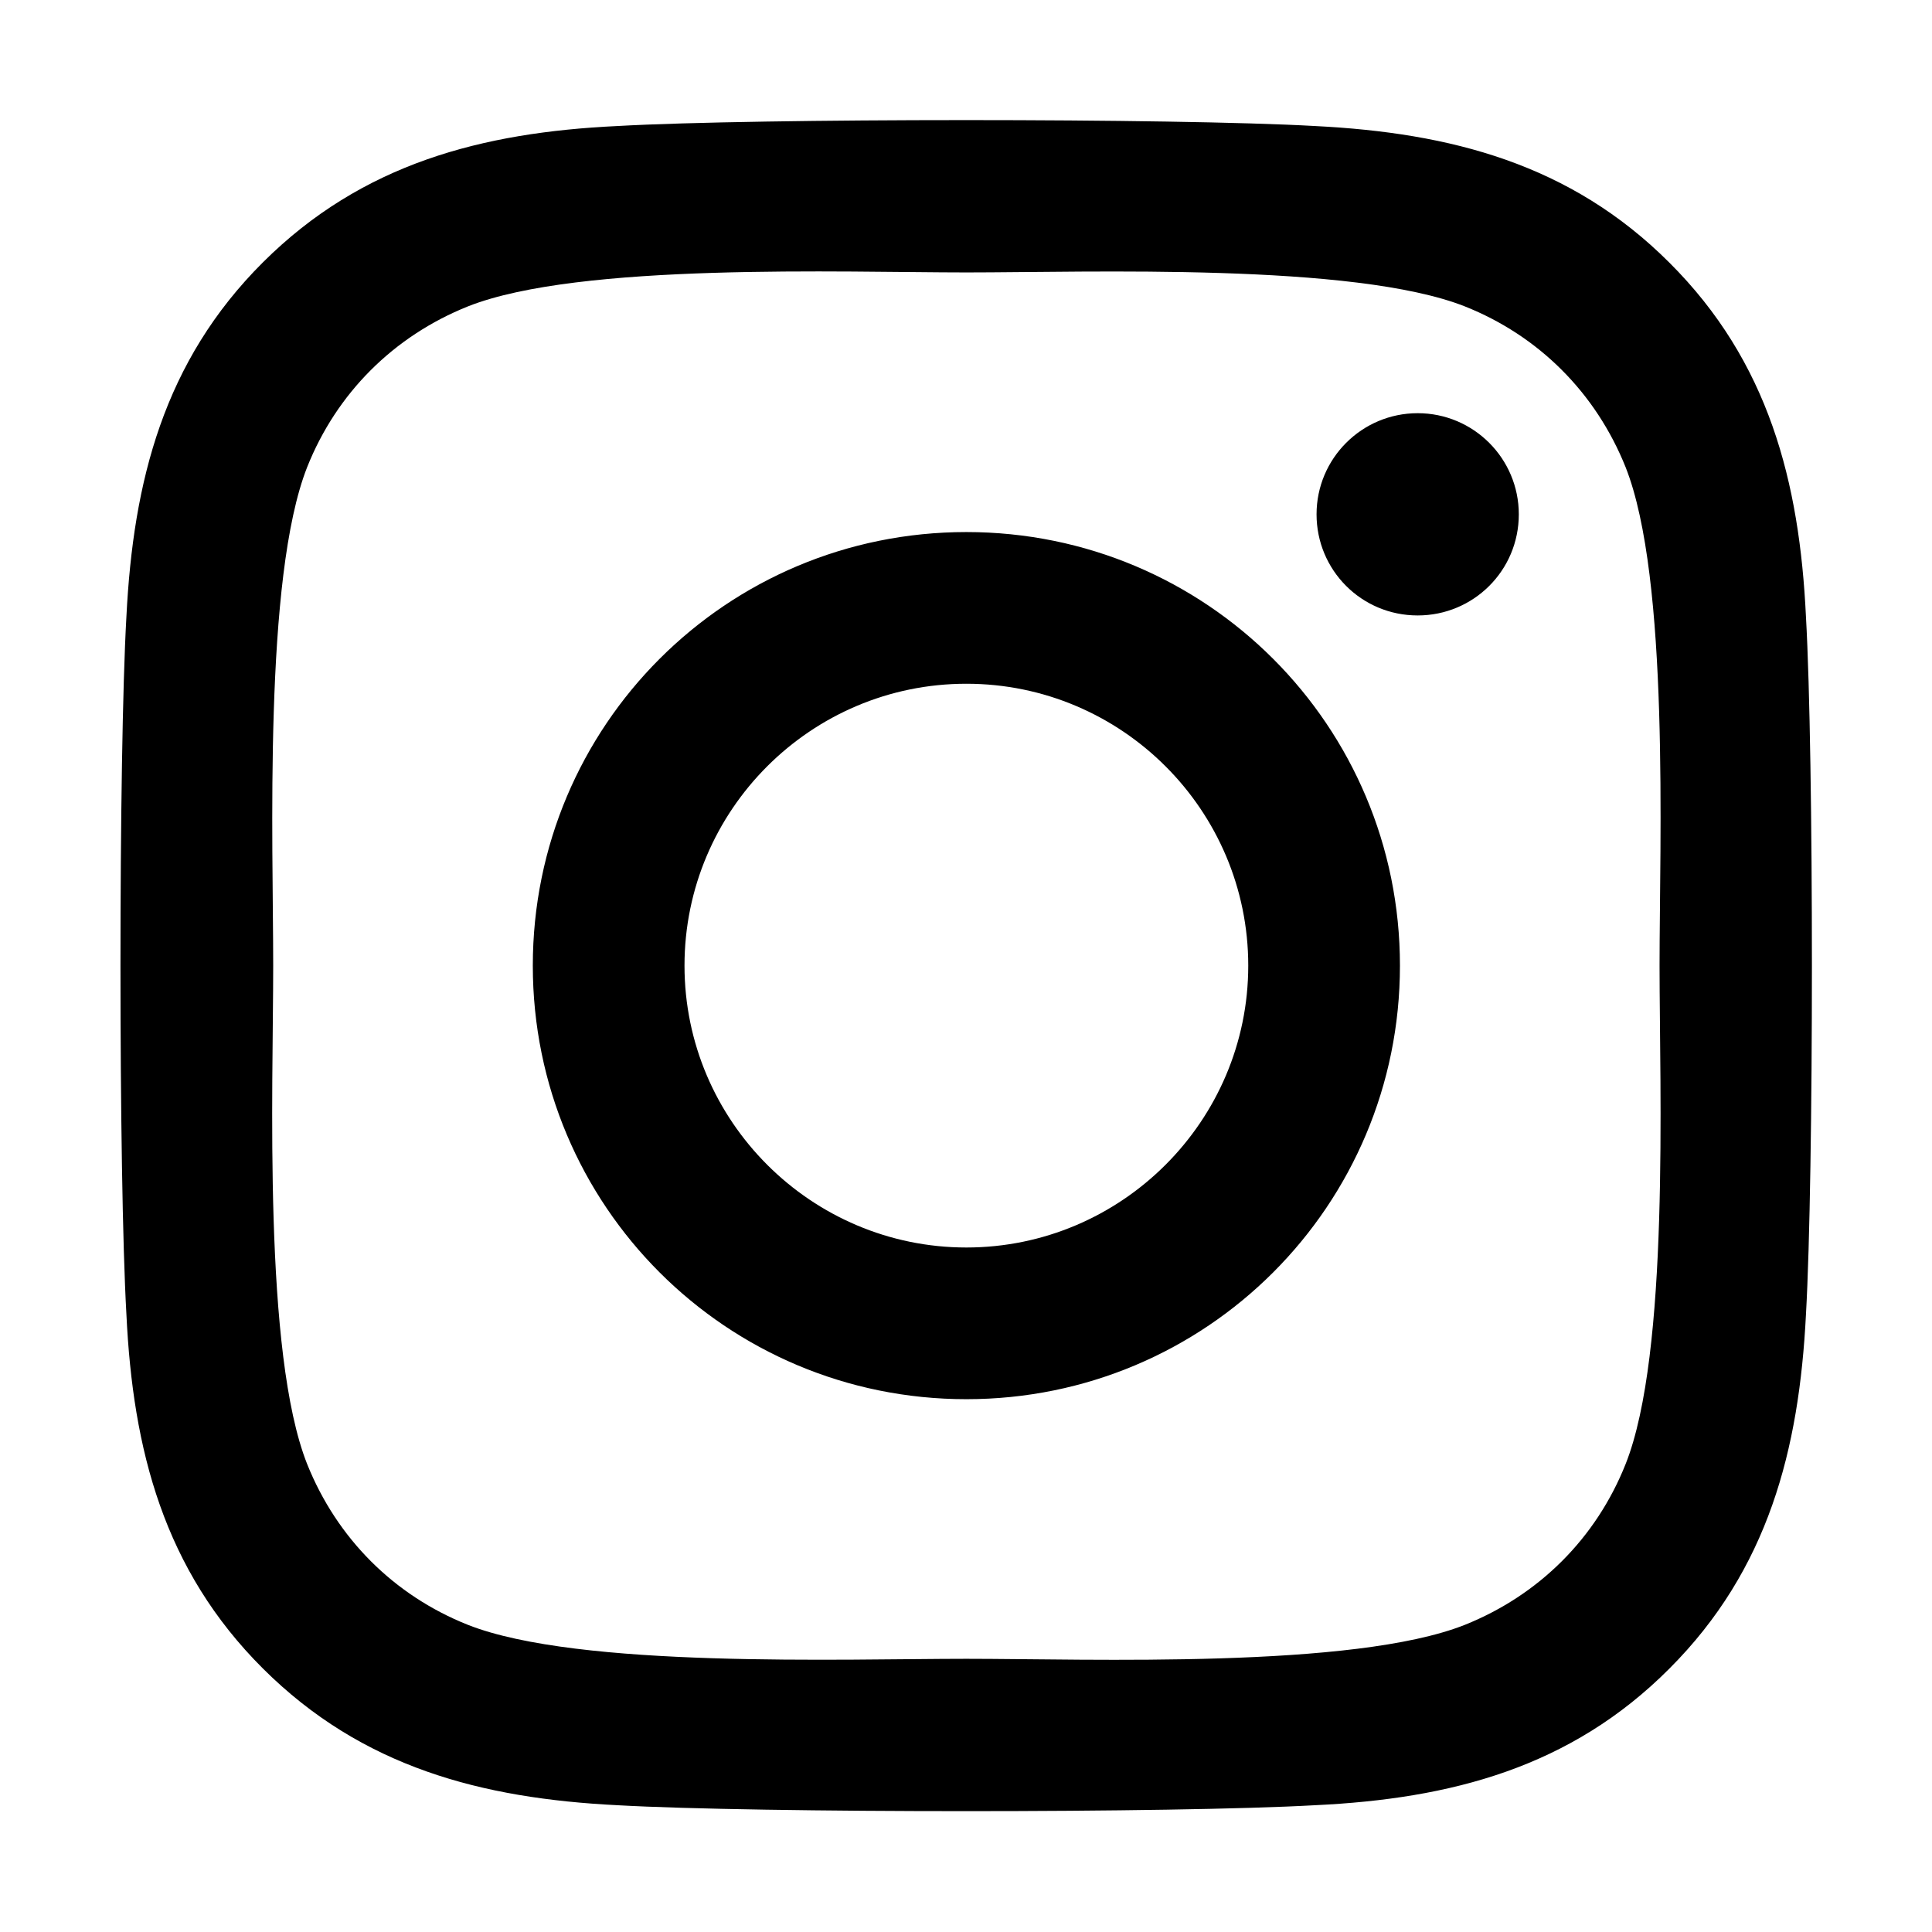
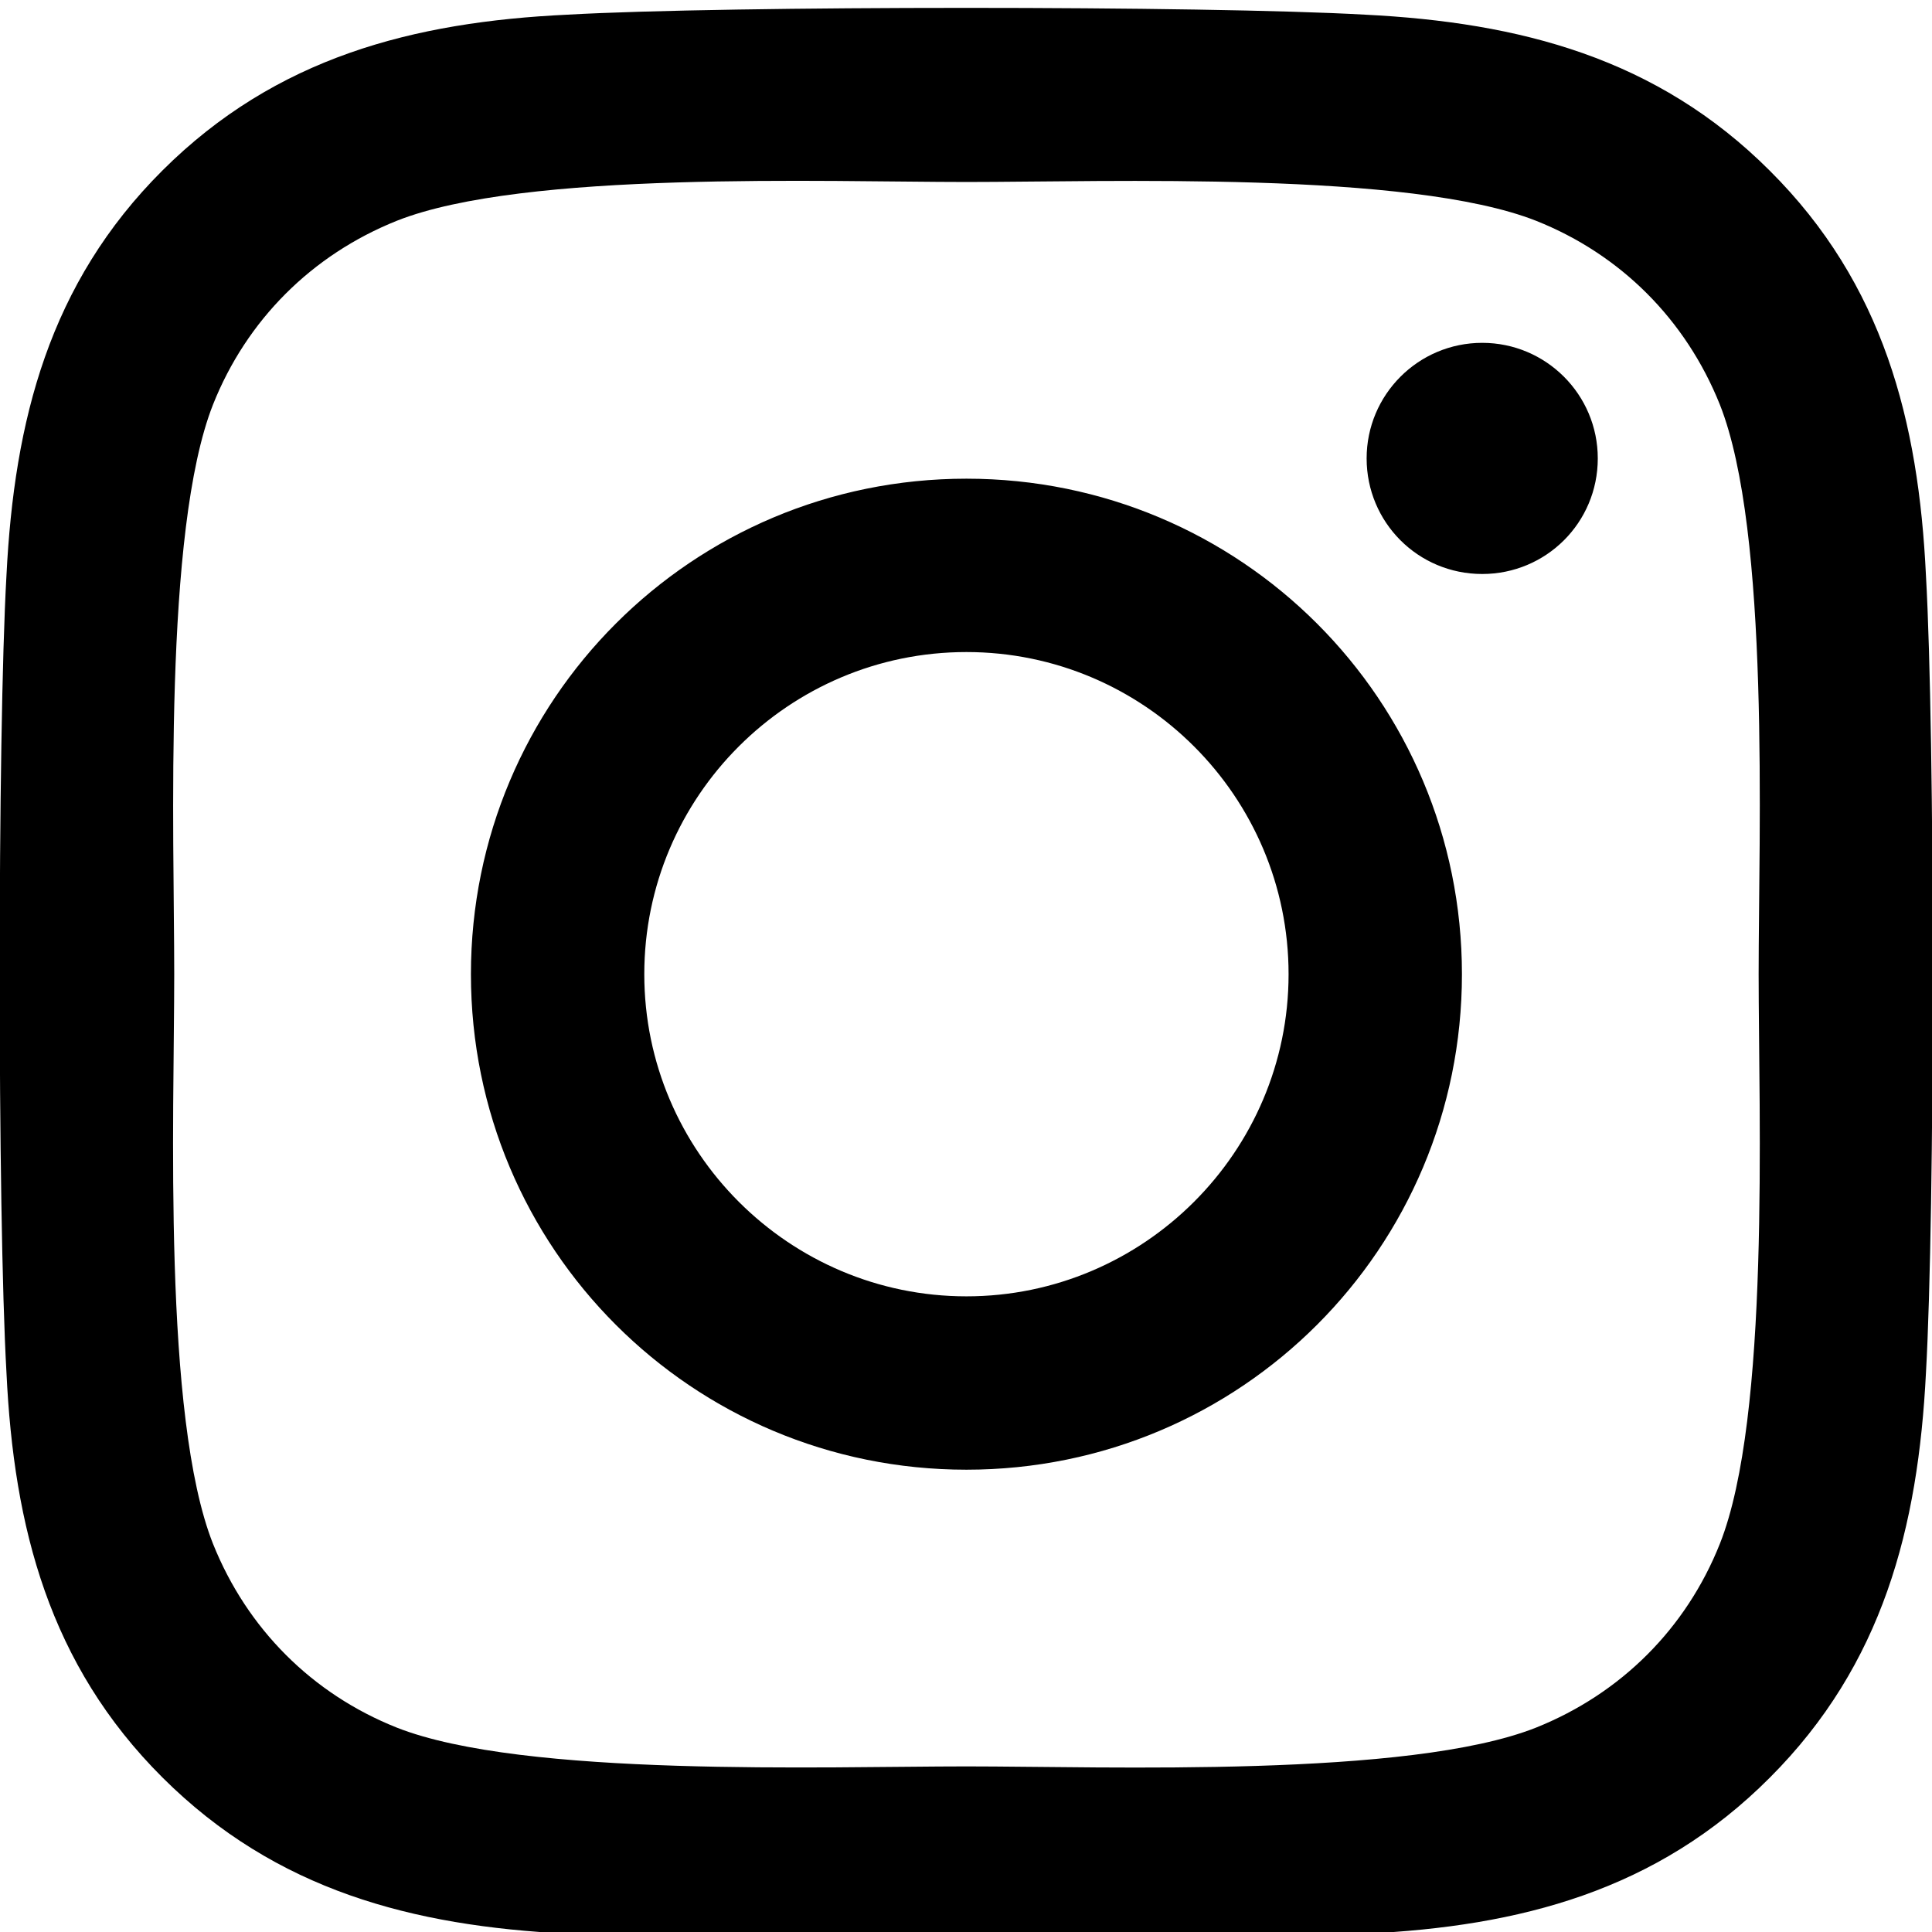
- <svg xmlns="http://www.w3.org/2000/svg" viewBox="0 0 448 512" width="32" height="32">
-   <path d="M224.1 141c-63.6 0-114.9 51.3-114.9 114.9s51.3 114.9 114.9 114.9S339 319.5 339 255.9 287.7 141 224.1 141zm0 189.6c-41.1 0-74.7-33.5-74.7-74.7s33.5-74.7 74.7-74.7 74.7 33.5 74.7 74.7-33.6 74.7-74.7 74.7zm146.4-194.3c0 14.9-12 26.8-26.8 26.8-14.9 0-26.8-12-26.8-26.8s12-26.8 26.8-26.8 26.8 12 26.8 26.8zm76.1 27.2c-1.7-35.9-9.9-67.7-36.2-93.9-26.2-26.2-58-34.4-93.9-36.2-37-2.1-147.9-2.1-184.9 0-35.8 1.7-67.6 9.9-93.9 36.1s-34.4 58-36.2 93.9c-2.1 37-2.1 147.9 0 184.9 1.7 35.9 9.9 67.7 36.2 93.9s58 34.4 93.9 36.2c37 2.1 147.9 2.1 184.9 0 35.9-1.7 67.7-9.9 93.9-36.2 26.2-26.2 34.4-58 36.2-93.9 2.1-37 2.1-147.8 0-184.8zM398.8 388c-7.8 19.6-22.9 34.7-42.6 42.6-29.5 11.7-99.5 9-132.1 9s-102.7 2.6-132.1-9c-19.6-7.8-34.7-22.9-42.6-42.6-11.7-29.5-9-99.5-9-132.1s-2.6-102.7 9-132.1c7.8-19.6 22.9-34.7 42.6-42.6 29.5-11.7 99.5-9 132.1-9s102.7-2.6 132.1 9c19.6 7.8 34.7 22.9 42.6 42.6 11.7 29.5 9 99.5 9 132.1s2.7 102.7-9 132.1z" />
+ <svg xmlns="http://www.w3.org/2000/svg" viewBox="0 0 448 448" width="32" height="32">
+   <path transform="translate(0,-30)" d="M224.1 141c-63.6 0-114.9 51.3-114.9 114.9s51.3 114.9 114.9 114.9S339 319.5 339 255.9 287.7 141 224.1 141zm0 189.6c-41.1 0-74.7-33.5-74.7-74.7s33.5-74.7 74.7-74.7 74.7 33.5 74.7 74.7-33.6 74.7-74.7 74.7zm146.4-194.3c0 14.9-12 26.8-26.8 26.8-14.9 0-26.8-12-26.8-26.8s12-26.8 26.8-26.8 26.8 12 26.8 26.8zm76.1 27.2c-1.7-35.9-9.9-67.7-36.2-93.9-26.2-26.2-58-34.4-93.9-36.2-37-2.1-147.9-2.1-184.9 0-35.8 1.7-67.6 9.9-93.9 36.1s-34.4 58-36.2 93.9c-2.1 37-2.1 147.9 0 184.9 1.7 35.9 9.9 67.7 36.2 93.9s58 34.4 93.9 36.2c37 2.1 147.9 2.1 184.9 0 35.9-1.7 67.7-9.9 93.9-36.2 26.2-26.2 34.4-58 36.2-93.9 2.1-37 2.1-147.8 0-184.8zM398.8 388c-7.8 19.6-22.9 34.7-42.6 42.6-29.5 11.7-99.5 9-132.1 9s-102.7 2.6-132.1-9c-19.6-7.8-34.7-22.9-42.6-42.6-11.7-29.5-9-99.5-9-132.1s-2.6-102.7 9-132.1c7.8-19.6 22.9-34.7 42.6-42.6 29.5-11.7 99.5-9 132.1-9s102.7-2.6 132.1 9c19.6 7.8 34.7 22.9 42.6 42.6 11.7 29.5 9 99.5 9 132.1s2.7 102.7-9 132.1z" />
</svg>
